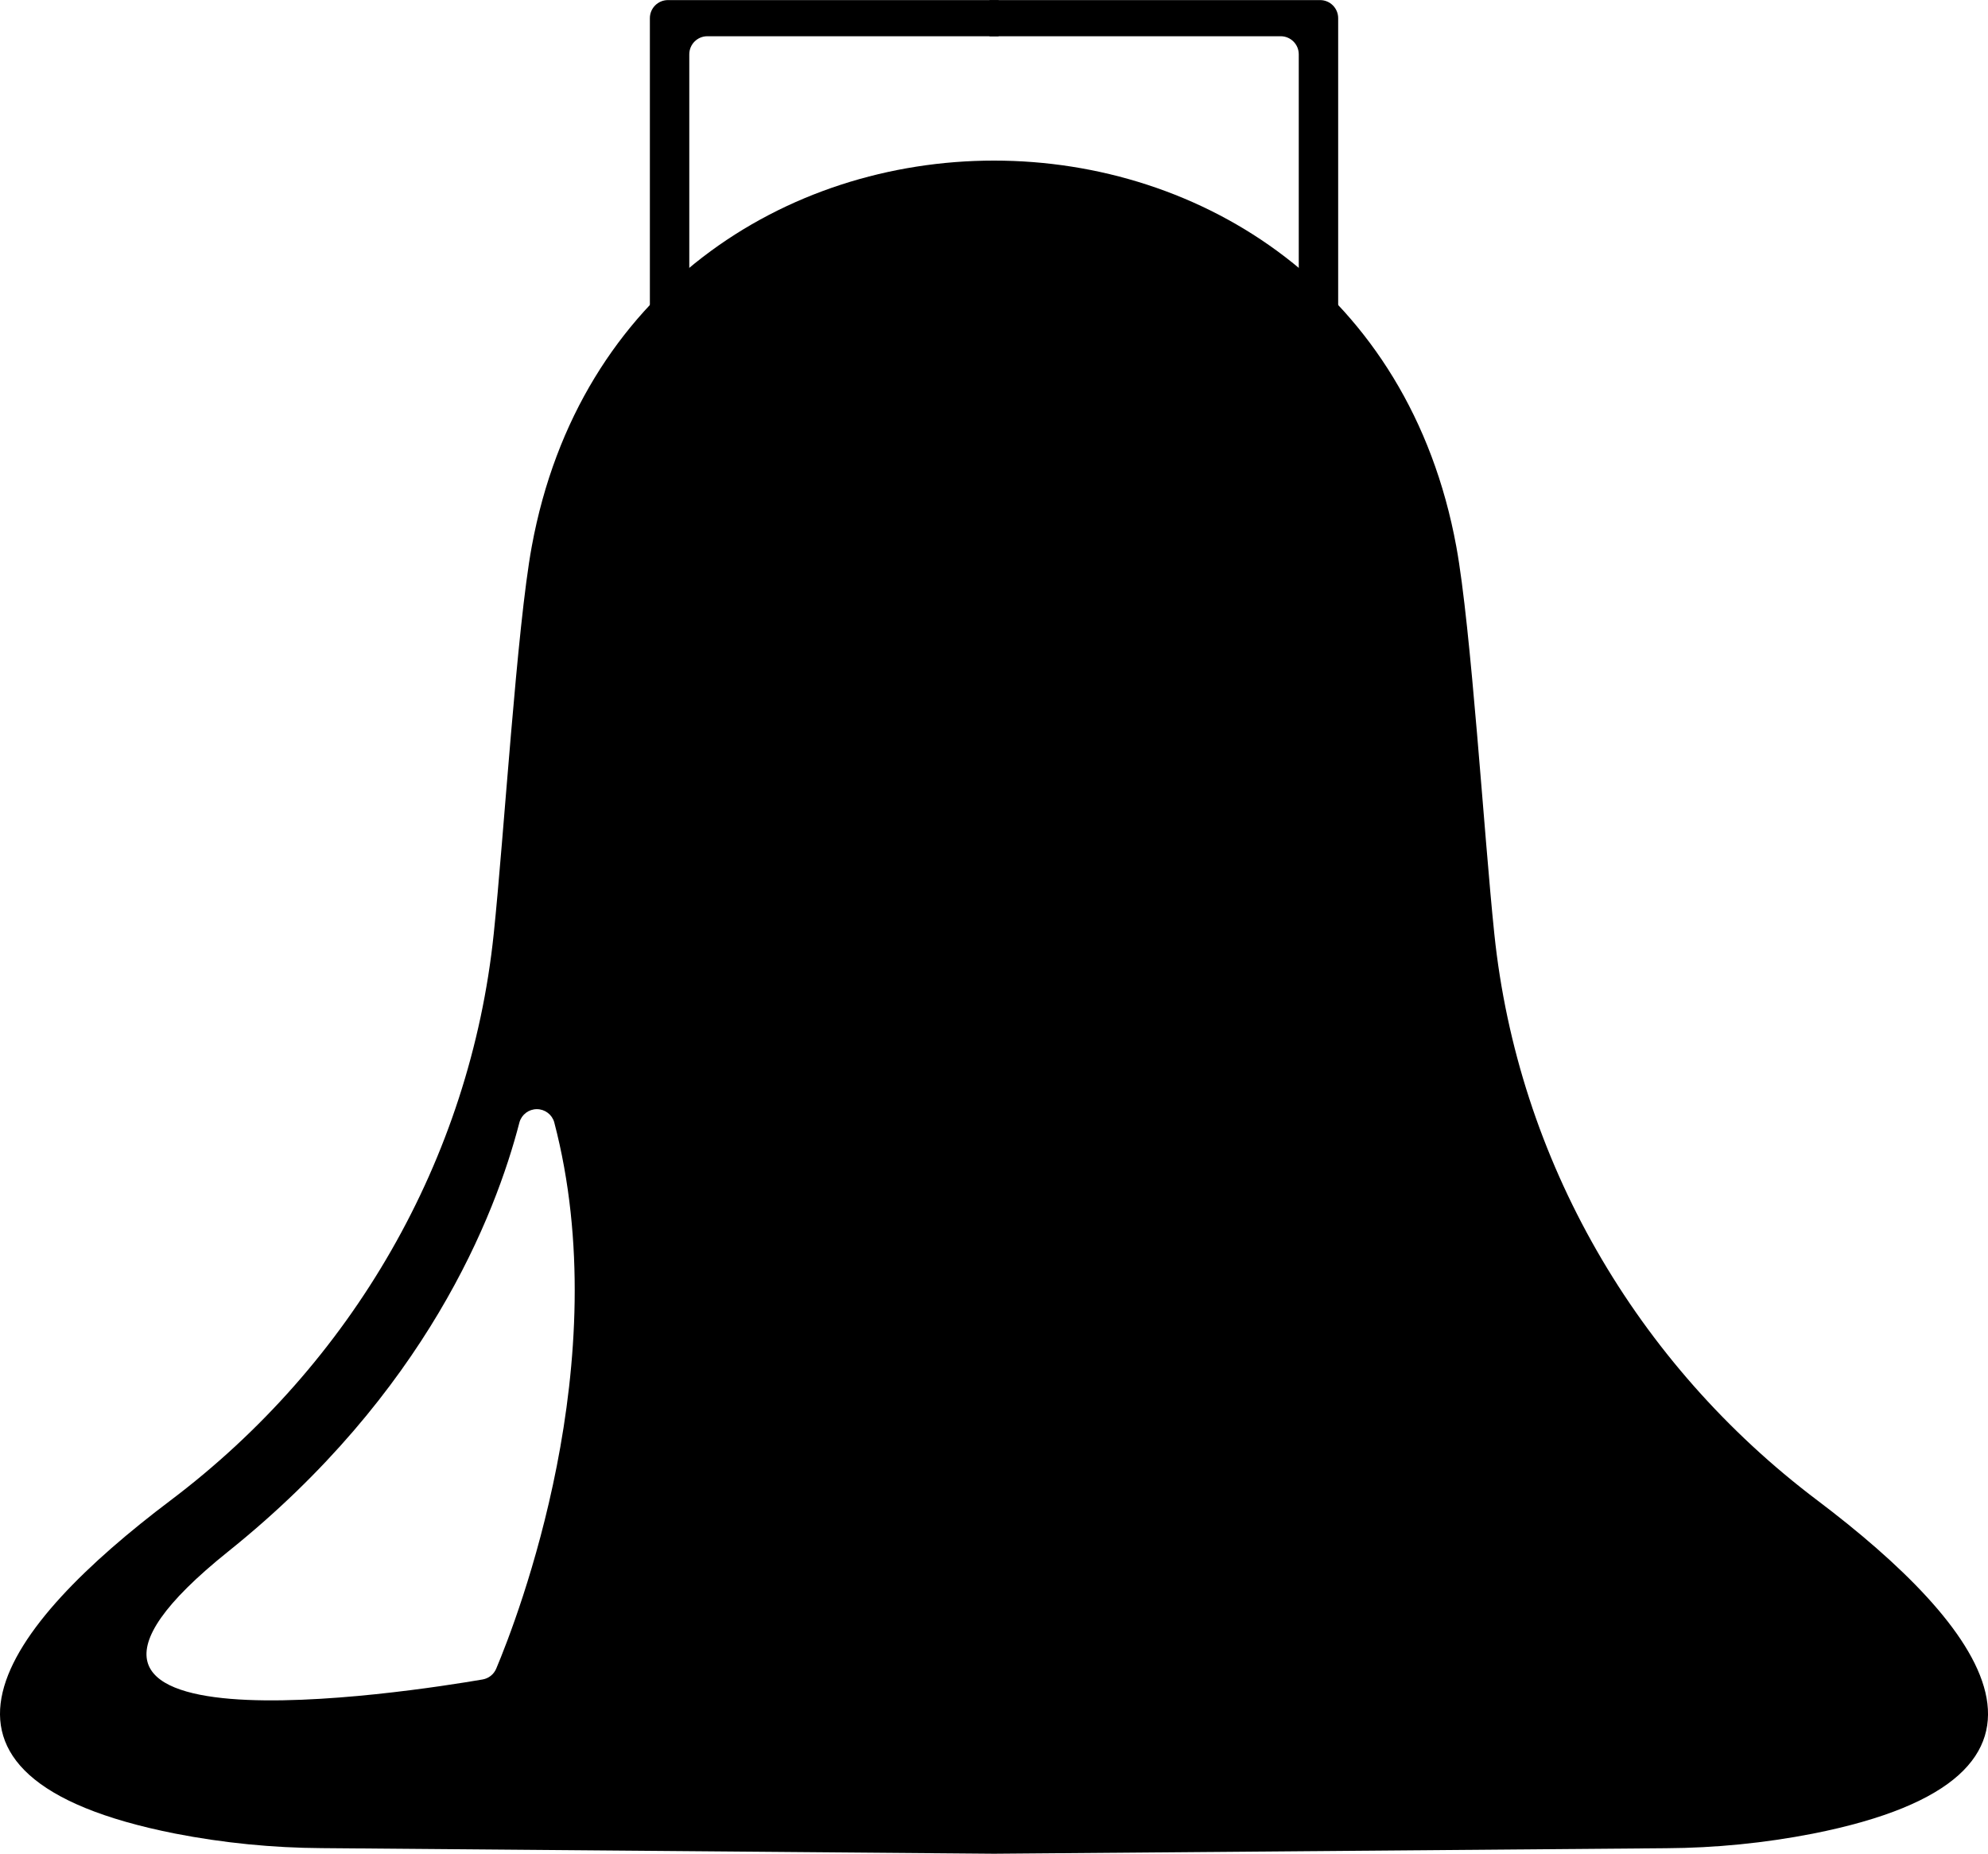
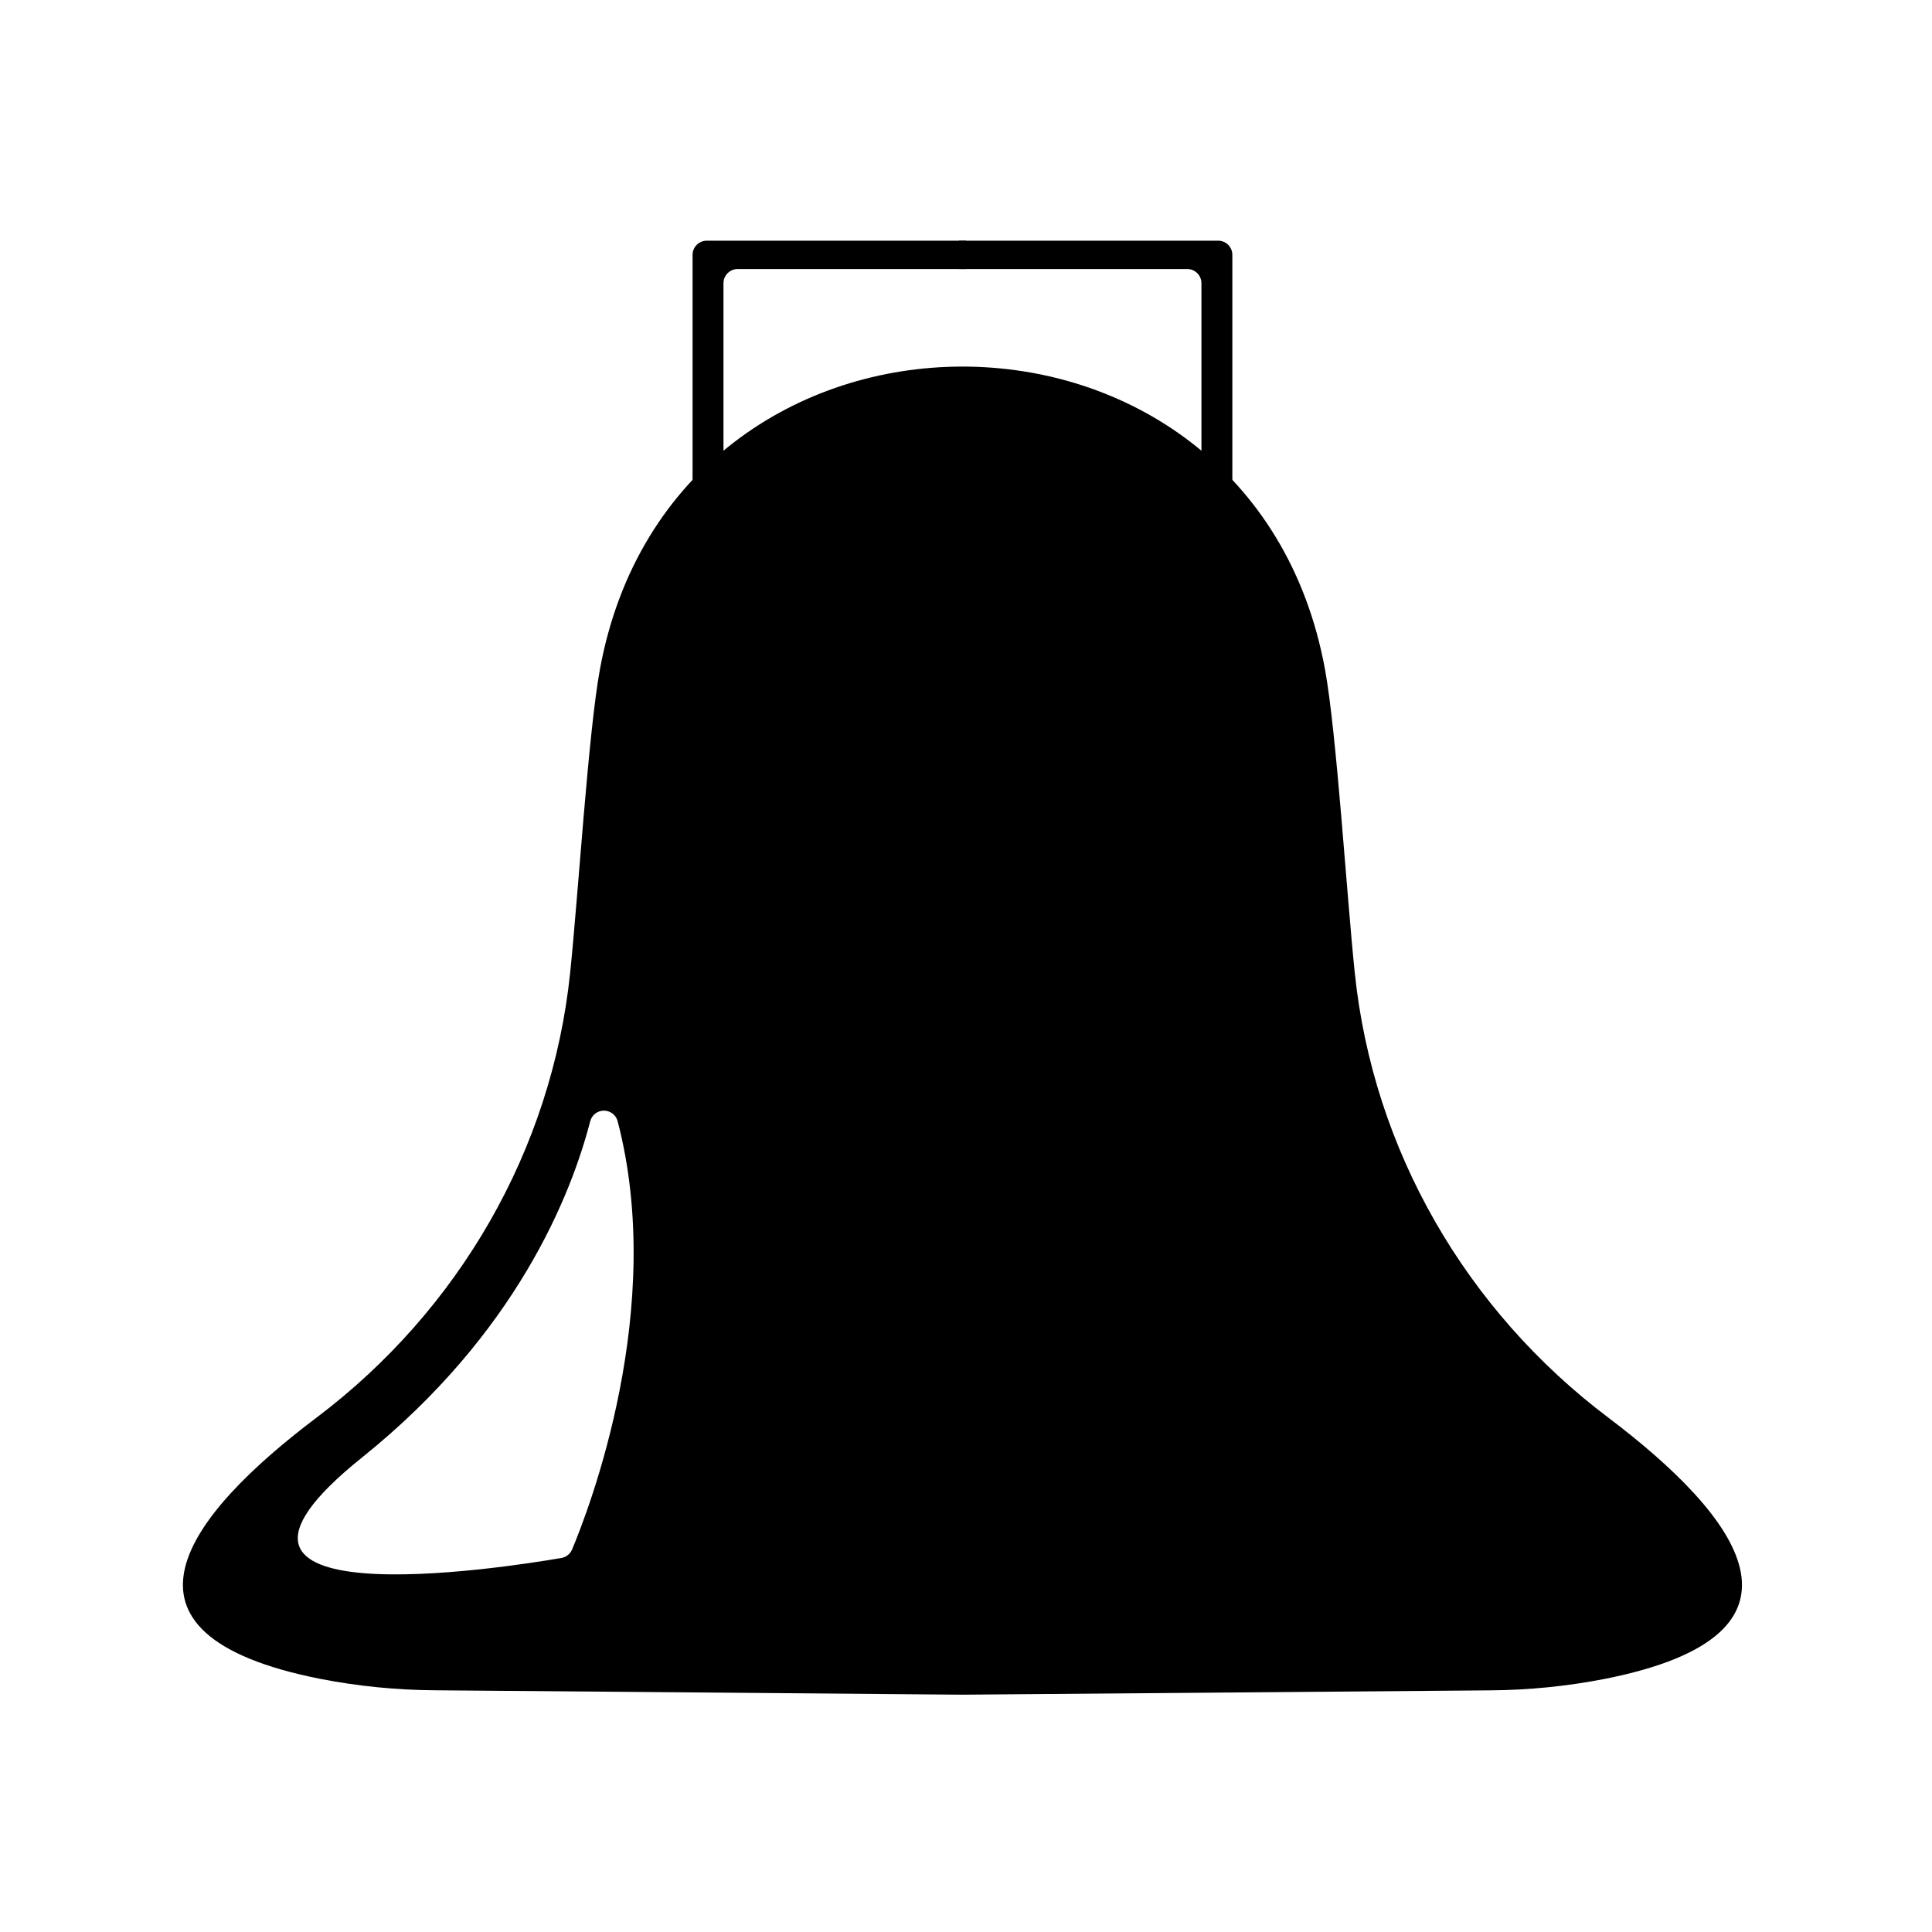
- <svg xmlns="http://www.w3.org/2000/svg" id="Layer_1" data-name="Layer 1" viewBox="0 0 439.89 410.27">
-   <g>
-     <path d="M222.85,179.84V99.35a4,4,0,0,1,4-4H300v8H235.57a4,4,0,0,0-4,4v72.45a4,4,0,0,1-4,4h-.66A4,4,0,0,1,222.85,179.84Z" transform="translate(-79.05 -95.33)" />
-     <path d="M375.15,179.84V99.35a4,4,0,0,0-4-4H298v8h64.43a4,4,0,0,1,4,4v72.45a4,4,0,0,0,4,4h.66A4,4,0,0,0,375.15,179.84Z" transform="translate(-79.05 -95.33)" />
-     <path d="M481.19,427.4C441.11,397.16,414.9,352,409.7,302c-2.28-21.85-5.12-67.81-8.41-85.71-20.89-113.89-183.69-113.89-204.58,0-3.29,17.9-6.13,63.86-8.41,85.71-5.2,49.93-31.41,95.14-71.49,125.38-36.53,27.55-62.94,61.12,1,73.76a174.81,174.81,0,0,0,32.44,3.22L299,505.6l148.72-1.22a174.81,174.81,0,0,0,32.44-3.22C544.13,488.52,517.72,455,481.19,427.4ZM188.84,464.66a4,4,0,0,1-3,2.37c-15.88,2.73-114.24,18.15-56.27-28.34,43.64-35,59.07-74.24,64.43-95a4,4,0,0,1,7.68,0C215.58,396.63,193.57,453.42,188.84,464.66Z" transform="translate(-79.05 -95.33)" />
+ <svg xmlns="http://www.w3.org/2000/svg" viewBox="0 0 545.12 545.12">
+   <defs>
+     <style>
+       .cls-1 {
+         opacity: 0;
+       }
+     </style>
+   </defs>
+   <g id="Layer_2" data-name="Layer 2">
+     <g class="cls-1">
+       <path d="M572.31,27.69V572.31H27.69V27.69H572.31m.25-.25H27.44V572.56H572.56V27.44Z" transform="translate(-27.44 -27.44)" />
+     </g>
+   </g>
+   <g id="Layer_1" data-name="Layer 1">
+     <g>
+       <path d="M222.85,179.84V99.35a4,4,0,0,1,4-4H300v8H235.57a4,4,0,0,0-4,4v72.45a4,4,0,0,1-4,4h-.66A4,4,0,0,1,222.85,179.84Z" transform="translate(-27.44 -27.44)" />
+       <path d="M375.15,179.84V99.35a4,4,0,0,0-4-4H298v8h64.43a4,4,0,0,1,4,4v72.45a4,4,0,0,0,4,4h.66A4,4,0,0,0,375.15,179.84Z" transform="translate(-27.44 -27.44)" />
+       <path d="M481.19,427.4C441.11,397.16,414.9,352,409.7,302c-2.28-21.85-5.12-67.81-8.41-85.71-20.89-113.89-183.69-113.89-204.58,0-3.29,17.9-6.13,63.86-8.41,85.71-5.2,49.93-31.41,95.14-71.49,125.38-36.53,27.55-62.94,61.12,1,73.76a174.81,174.81,0,0,0,32.44,3.22L299,505.6l148.72-1.22a174.81,174.81,0,0,0,32.44-3.22C544.13,488.52,517.72,455,481.19,427.4ZM188.84,464.66a4,4,0,0,1-3,2.37c-15.88,2.73-114.24,18.15-56.27-28.34,43.64-35,59.07-74.24,64.43-95a4,4,0,0,1,7.68,0C215.58,396.63,193.57,453.42,188.84,464.66Z" transform="translate(-27.44 -27.44)" />
+     </g>
  </g>
</svg>
